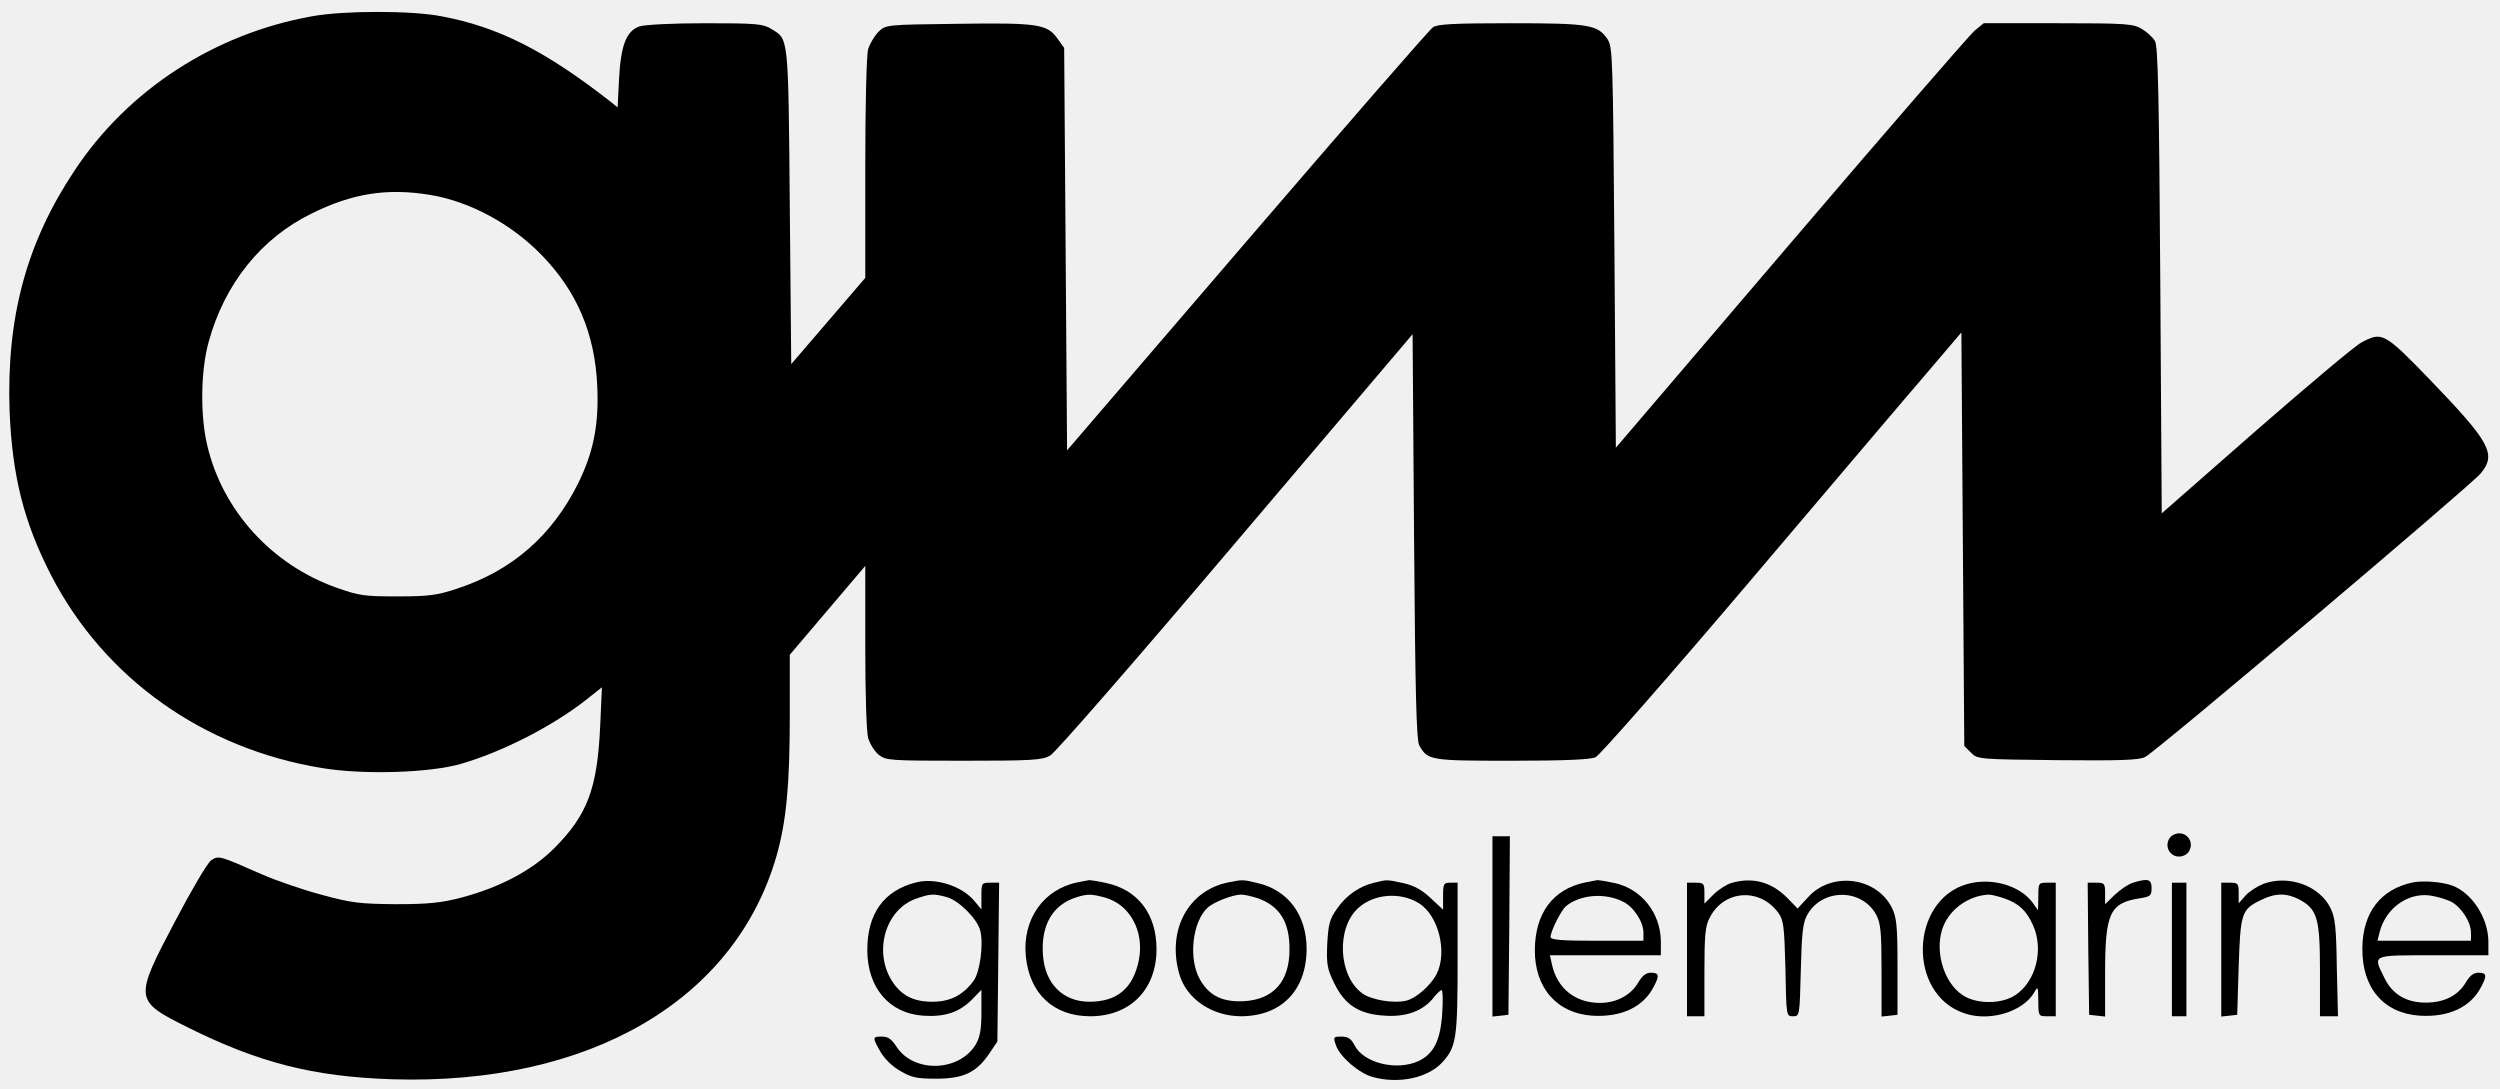
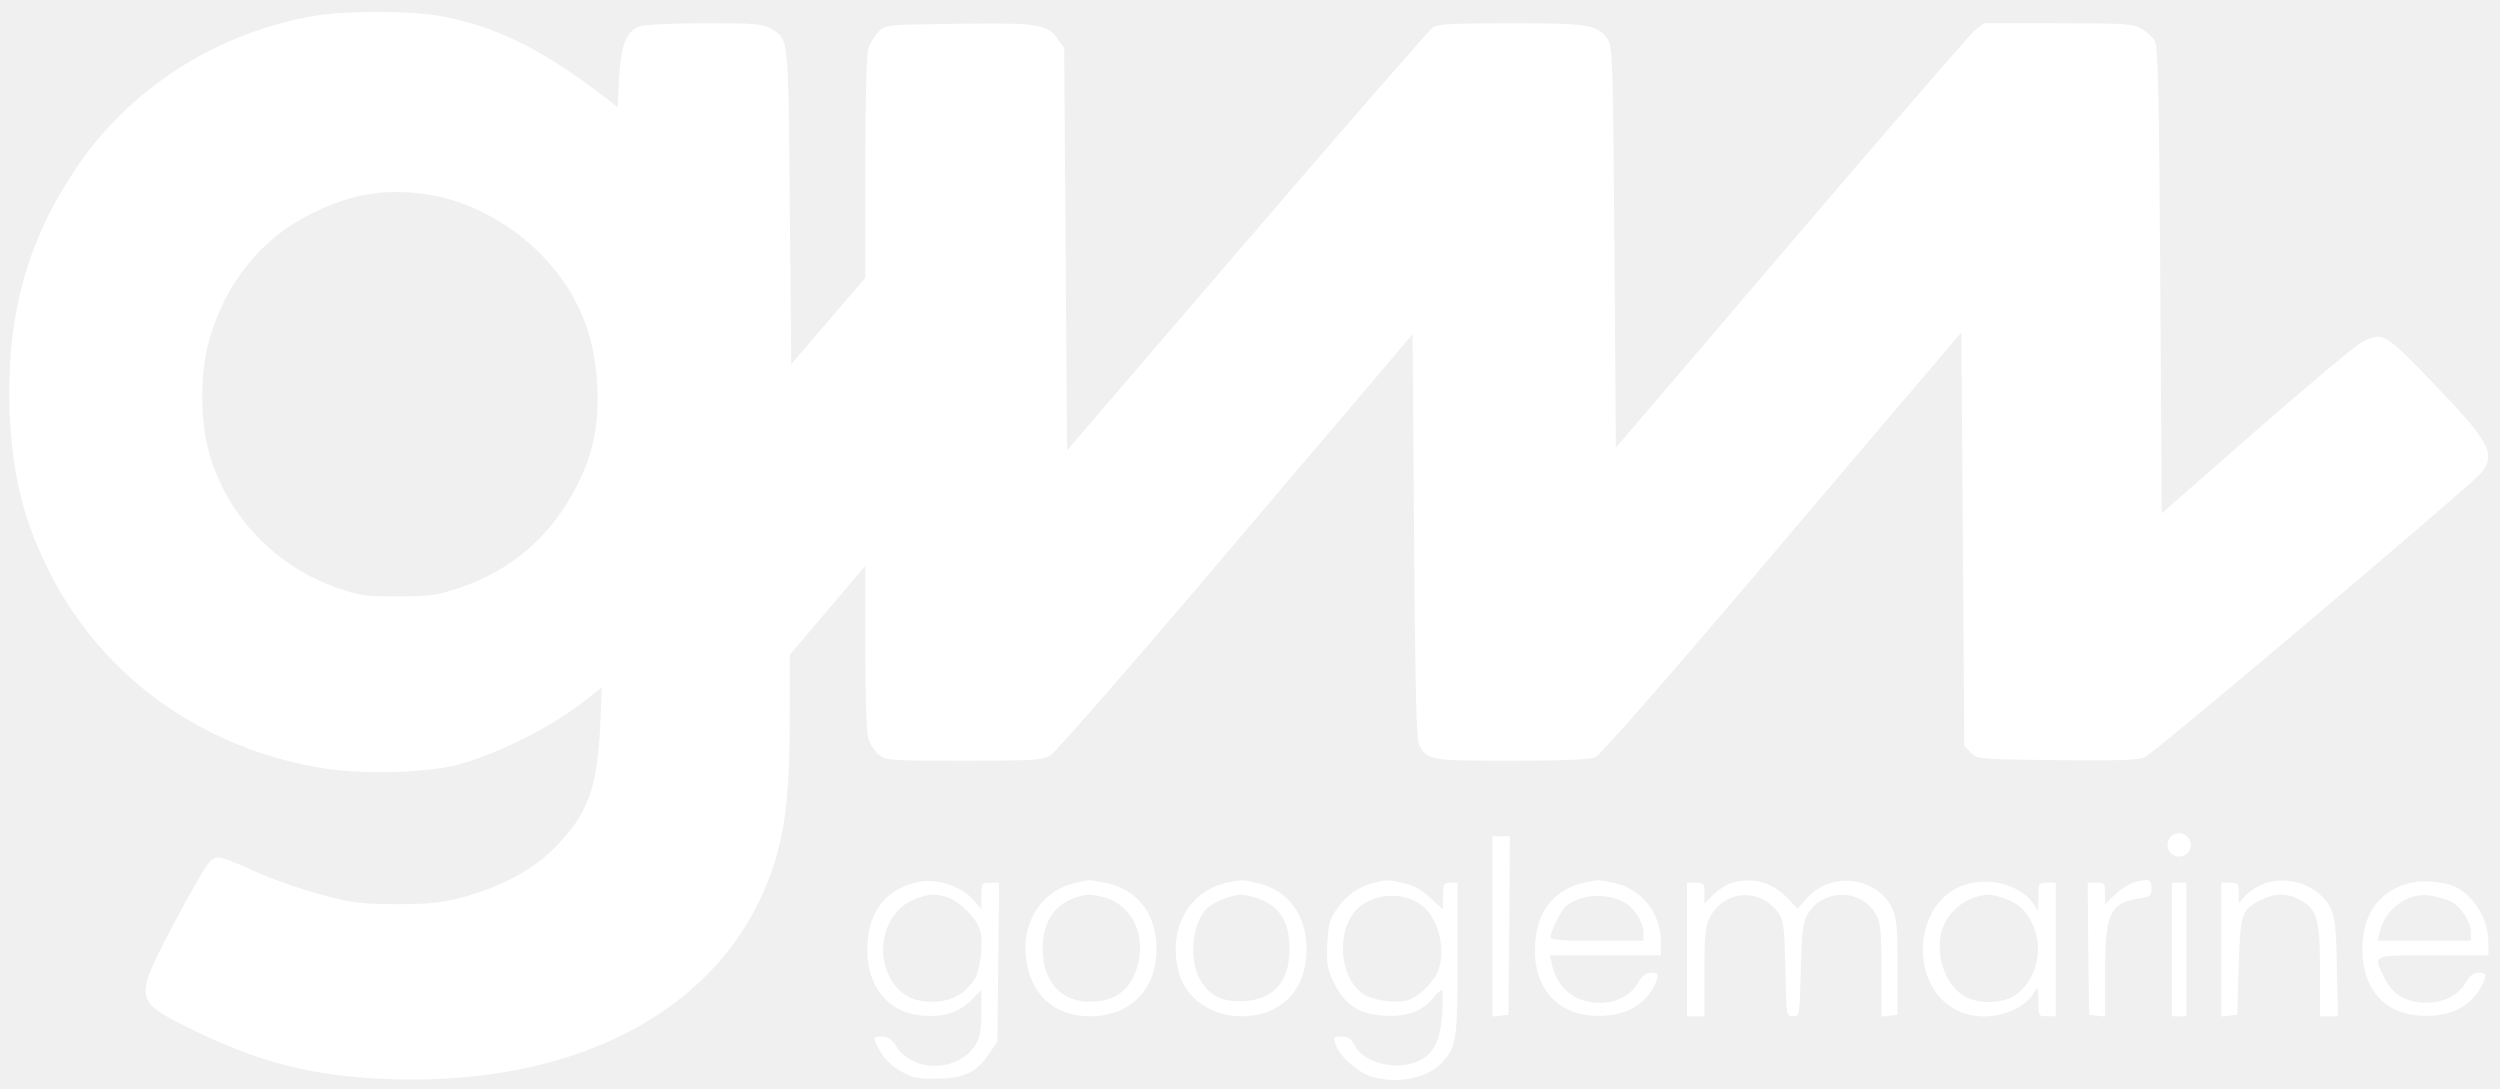
<svg xmlns="http://www.w3.org/2000/svg" version="1.0" width="861pt" height="375pt" viewBox="0 0 861 375" preserveAspectRatio="xMidYMid meet">
-   <g transform="translate(0,375) scale(0.1,-0.1)" fill="#000000" stroke="none">
+   <g transform="translate(0,375) scale(0.1,-0.1)" fill="#ffffff" stroke="none">
    <path d="M1075 3694 c-336 -60 -634 -253 -818 -531 -166 -249 -235 -506 -224 -828 9 -224 49 -384 144 -568 183 -353 523 -595 931 -662 142 -24 375 -17 482 15 141 41 315 130 430 221 l53 42 -6 -134 c-10 -216 -44 -305 -157 -419 -76 -77 -188 -136 -320 -171 -69 -18 -112 -23 -225 -23 -125 1 -153 4 -256 32 -64 17 -158 49 -210 72 -145 64 -146 64 -172 47 -12 -8 -68 -103 -124 -210 -142 -269 -141 -273 43 -365 245 -122 432 -170 704 -179 678 -21 1180 270 1324 768 34 120 46 243 46 486 l0 208 130 153 130 153 0 -278 c0 -160 4 -294 10 -315 6 -20 22 -46 37 -58 24 -19 39 -20 292 -20 235 0 270 2 298 18 17 9 300 334 639 734 l609 717 5 -697 c4 -534 8 -702 18 -719 29 -52 37 -53 319 -53 181 0 270 4 288 12 14 6 252 277 528 602 276 325 553 652 617 726 l115 135 5 -712 5 -712 23 -23 c22 -23 27 -23 298 -26 215 -2 281 0 302 11 36 17 1119 933 1155 976 56 67 34 107 -175 324 -157 162 -164 166 -236 127 -20 -10 -183 -147 -362 -303 l-325 -285 -5 802 c-4 636 -8 806 -18 824 -7 13 -28 32 -45 42 -29 18 -52 20 -289 20 l-256 0 -32 -26 c-17 -15 -302 -343 -633 -731 l-602 -705 -5 689 c-5 646 -6 691 -23 717 -34 51 -63 56 -334 56 -195 0 -253 -3 -268 -14 -11 -7 -299 -338 -640 -735 l-620 -722 -5 693 -5 693 -23 32 c-35 50 -68 55 -344 51 -245 -3 -247 -3 -272 -27 -14 -14 -30 -41 -36 -60 -6 -21 -10 -194 -10 -412 l0 -376 -127 -148 -128 -149 -5 544 c-5 592 -4 574 -63 610 -29 18 -52 20 -228 20 -113 0 -209 -5 -227 -11 -45 -16 -64 -65 -70 -181 l-5 -98 -22 18 c-225 176 -387 259 -585 296 -103 20 -334 20 -445 0z m405 -615 c136 -22 280 -99 385 -207 122 -125 184 -271 192 -452 6 -133 -13 -227 -66 -335 -90 -180 -227 -300 -416 -362 -69 -23 -97 -27 -205 -27 -114 0 -132 2 -211 30 -223 79 -392 265 -445 489 -25 104 -23 260 5 359 55 199 180 355 353 440 141 70 260 89 408 65z" />
    <path d="M7470 860 c-15 -28 4 -60 35 -60 14 0 29 8 35 20 15 28 -4 60 -35 60 -14 0 -29 -8 -35 -20z" />
    <path d="M5140 559 l0 -310 28 3 27 3 3 308 2 307 -30 0 -30 0 0 -311z" />
    <path d="M3155 711 c-111 -28 -168 -107 -168 -233 0 -129 75 -218 192 -226 74 -5 123 11 167 54 l34 35 0 -78 c0 -60 -5 -85 -20 -111 -58 -94 -214 -98 -273 -6 -16 25 -29 34 -49 34 -34 0 -34 -2 -6 -52 14 -24 41 -51 68 -66 39 -23 56 -27 125 -27 94 0 139 22 183 88 l27 40 3 274 3 273 -30 0 c-30 0 -31 -1 -31 -46 l0 -46 -25 30 c-43 51 -134 80 -200 63z m107 -51 c41 -12 104 -75 114 -115 12 -47 -1 -143 -23 -173 -37 -50 -81 -72 -142 -72 -66 0 -108 22 -140 73 -63 102 -21 245 84 282 49 17 60 18 107 5z" />
    <path d="M3710 711 c-117 -24 -190 -129 -177 -255 13 -129 96 -206 222 -206 137 0 228 92 228 231 0 121 -64 205 -174 228 -27 6 -53 10 -57 10 -4 -1 -23 -4 -42 -8z m95 -52 c87 -24 137 -117 117 -217 -20 -96 -75 -142 -170 -142 -91 0 -153 62 -160 160 -8 104 34 175 116 200 38 12 52 11 97 -1z" />
    <path d="M4230 711 c-138 -28 -211 -164 -169 -314 24 -86 111 -146 212 -147 139 0 226 88 227 231 0 118 -64 204 -170 228 -50 12 -50 12 -100 2z m103 -55 c75 -27 109 -83 108 -177 0 -109 -55 -171 -156 -177 -74 -4 -120 18 -152 74 -41 71 -27 200 27 249 22 19 86 44 115 44 11 0 37 -6 58 -13z" />
    <path d="M4733 710 c-51 -12 -96 -43 -128 -89 -26 -37 -30 -53 -34 -122 -3 -70 0 -86 24 -135 37 -76 86 -107 175 -112 75 -5 132 17 168 63 11 14 23 25 27 25 4 0 5 -36 2 -80 -6 -93 -29 -139 -81 -164 -75 -35 -189 -8 -221 54 -12 23 -22 30 -45 30 -28 0 -29 -1 -19 -30 14 -40 79 -96 126 -109 89 -25 190 -4 240 50 49 54 53 80 53 359 l0 260 -25 0 c-23 0 -25 -4 -25 -46 l0 -47 -44 41 c-31 29 -58 43 -95 51 -57 12 -53 12 -98 1z m154 -71 c68 -42 99 -170 60 -245 -20 -38 -70 -82 -103 -90 -42 -11 -120 2 -151 24 -84 59 -92 226 -15 295 54 49 145 56 209 16z" />
    <path d="M5460 711 c-111 -23 -173 -105 -174 -232 -1 -131 76 -219 198 -227 99 -6 175 29 211 99 21 39 19 49 -9 49 -17 0 -30 -10 -44 -34 -26 -44 -75 -70 -132 -70 -85 0 -147 50 -165 132 l-7 32 191 0 191 0 0 48 c-1 98 -67 181 -160 201 -28 6 -54 10 -58 10 -4 -1 -23 -4 -42 -8z m131 -67 c36 -18 69 -69 69 -106 l0 -28 -160 0 c-121 0 -160 3 -160 13 1 21 36 91 53 106 50 41 136 47 198 15z" />
    <path d="M5963 709 c-17 -5 -45 -23 -62 -40 l-31 -31 0 36 c0 33 -2 36 -30 36 l-30 0 0 -230 0 -230 30 0 30 0 0 153 c0 125 3 158 18 186 48 96 172 105 236 18 19 -26 21 -46 25 -193 3 -164 3 -164 26 -164 23 0 23 1 27 158 3 126 7 163 21 189 50 94 189 95 239 2 15 -29 18 -58 18 -192 l0 -158 28 3 27 3 0 165 c0 141 -3 170 -19 203 -53 107 -209 127 -290 36 l-35 -38 -38 39 c-54 53 -118 70 -190 49z" />
    <path d="M6777 706 c-200 -55 -209 -381 -11 -446 85 -29 197 4 238 69 15 26 15 26 16 -26 0 -52 1 -53 30 -53 l30 0 0 230 0 230 -30 0 c-29 0 -30 -1 -30 -47 l-1 -48 -20 28 c-44 58 -140 85 -222 63z m126 -50 c50 -18 76 -42 98 -91 39 -84 11 -195 -60 -242 -47 -32 -135 -32 -182 0 -68 45 -99 161 -65 240 26 60 89 103 156 106 8 0 32 -6 53 -13z" />
    <path d="M7346 710 c-16 -5 -44 -24 -63 -42 l-33 -32 0 37 c0 34 -2 37 -30 37 l-30 0 2 -227 3 -228 28 -3 27 -3 0 151 c0 204 16 240 118 256 38 6 42 9 42 35 0 31 -11 35 -64 19z" />
    <path d="M7795 706 c-22 -9 -50 -27 -62 -41 l-23 -26 0 35 c0 33 -2 36 -30 36 l-30 0 0 -231 0 -230 28 3 27 3 5 165 c6 186 10 198 76 230 50 25 89 25 133 2 62 -33 71 -66 71 -244 l0 -158 31 0 31 0 -4 168 c-2 140 -6 173 -22 205 -38 77 -144 115 -231 83z" />
    <path d="M8310 711 c-111 -23 -173 -104 -174 -226 -2 -137 73 -225 198 -233 99 -6 175 29 211 99 21 39 19 49 -9 49 -17 0 -30 -10 -44 -34 -27 -45 -74 -69 -138 -69 -67 0 -116 29 -143 87 -39 79 -45 76 169 76 l190 0 0 48 c-1 81 -56 166 -124 192 -36 13 -100 18 -136 11z m131 -66 c36 -19 69 -70 69 -107 l0 -28 -161 0 -161 0 7 28 c20 82 95 138 173 128 23 -3 56 -13 73 -21z" />
    <path d="M7480 480 l0 -230 25 0 25 0 0 230 0 230 -25 0 -25 0 0 -230z" />
  </g>
</svg>
